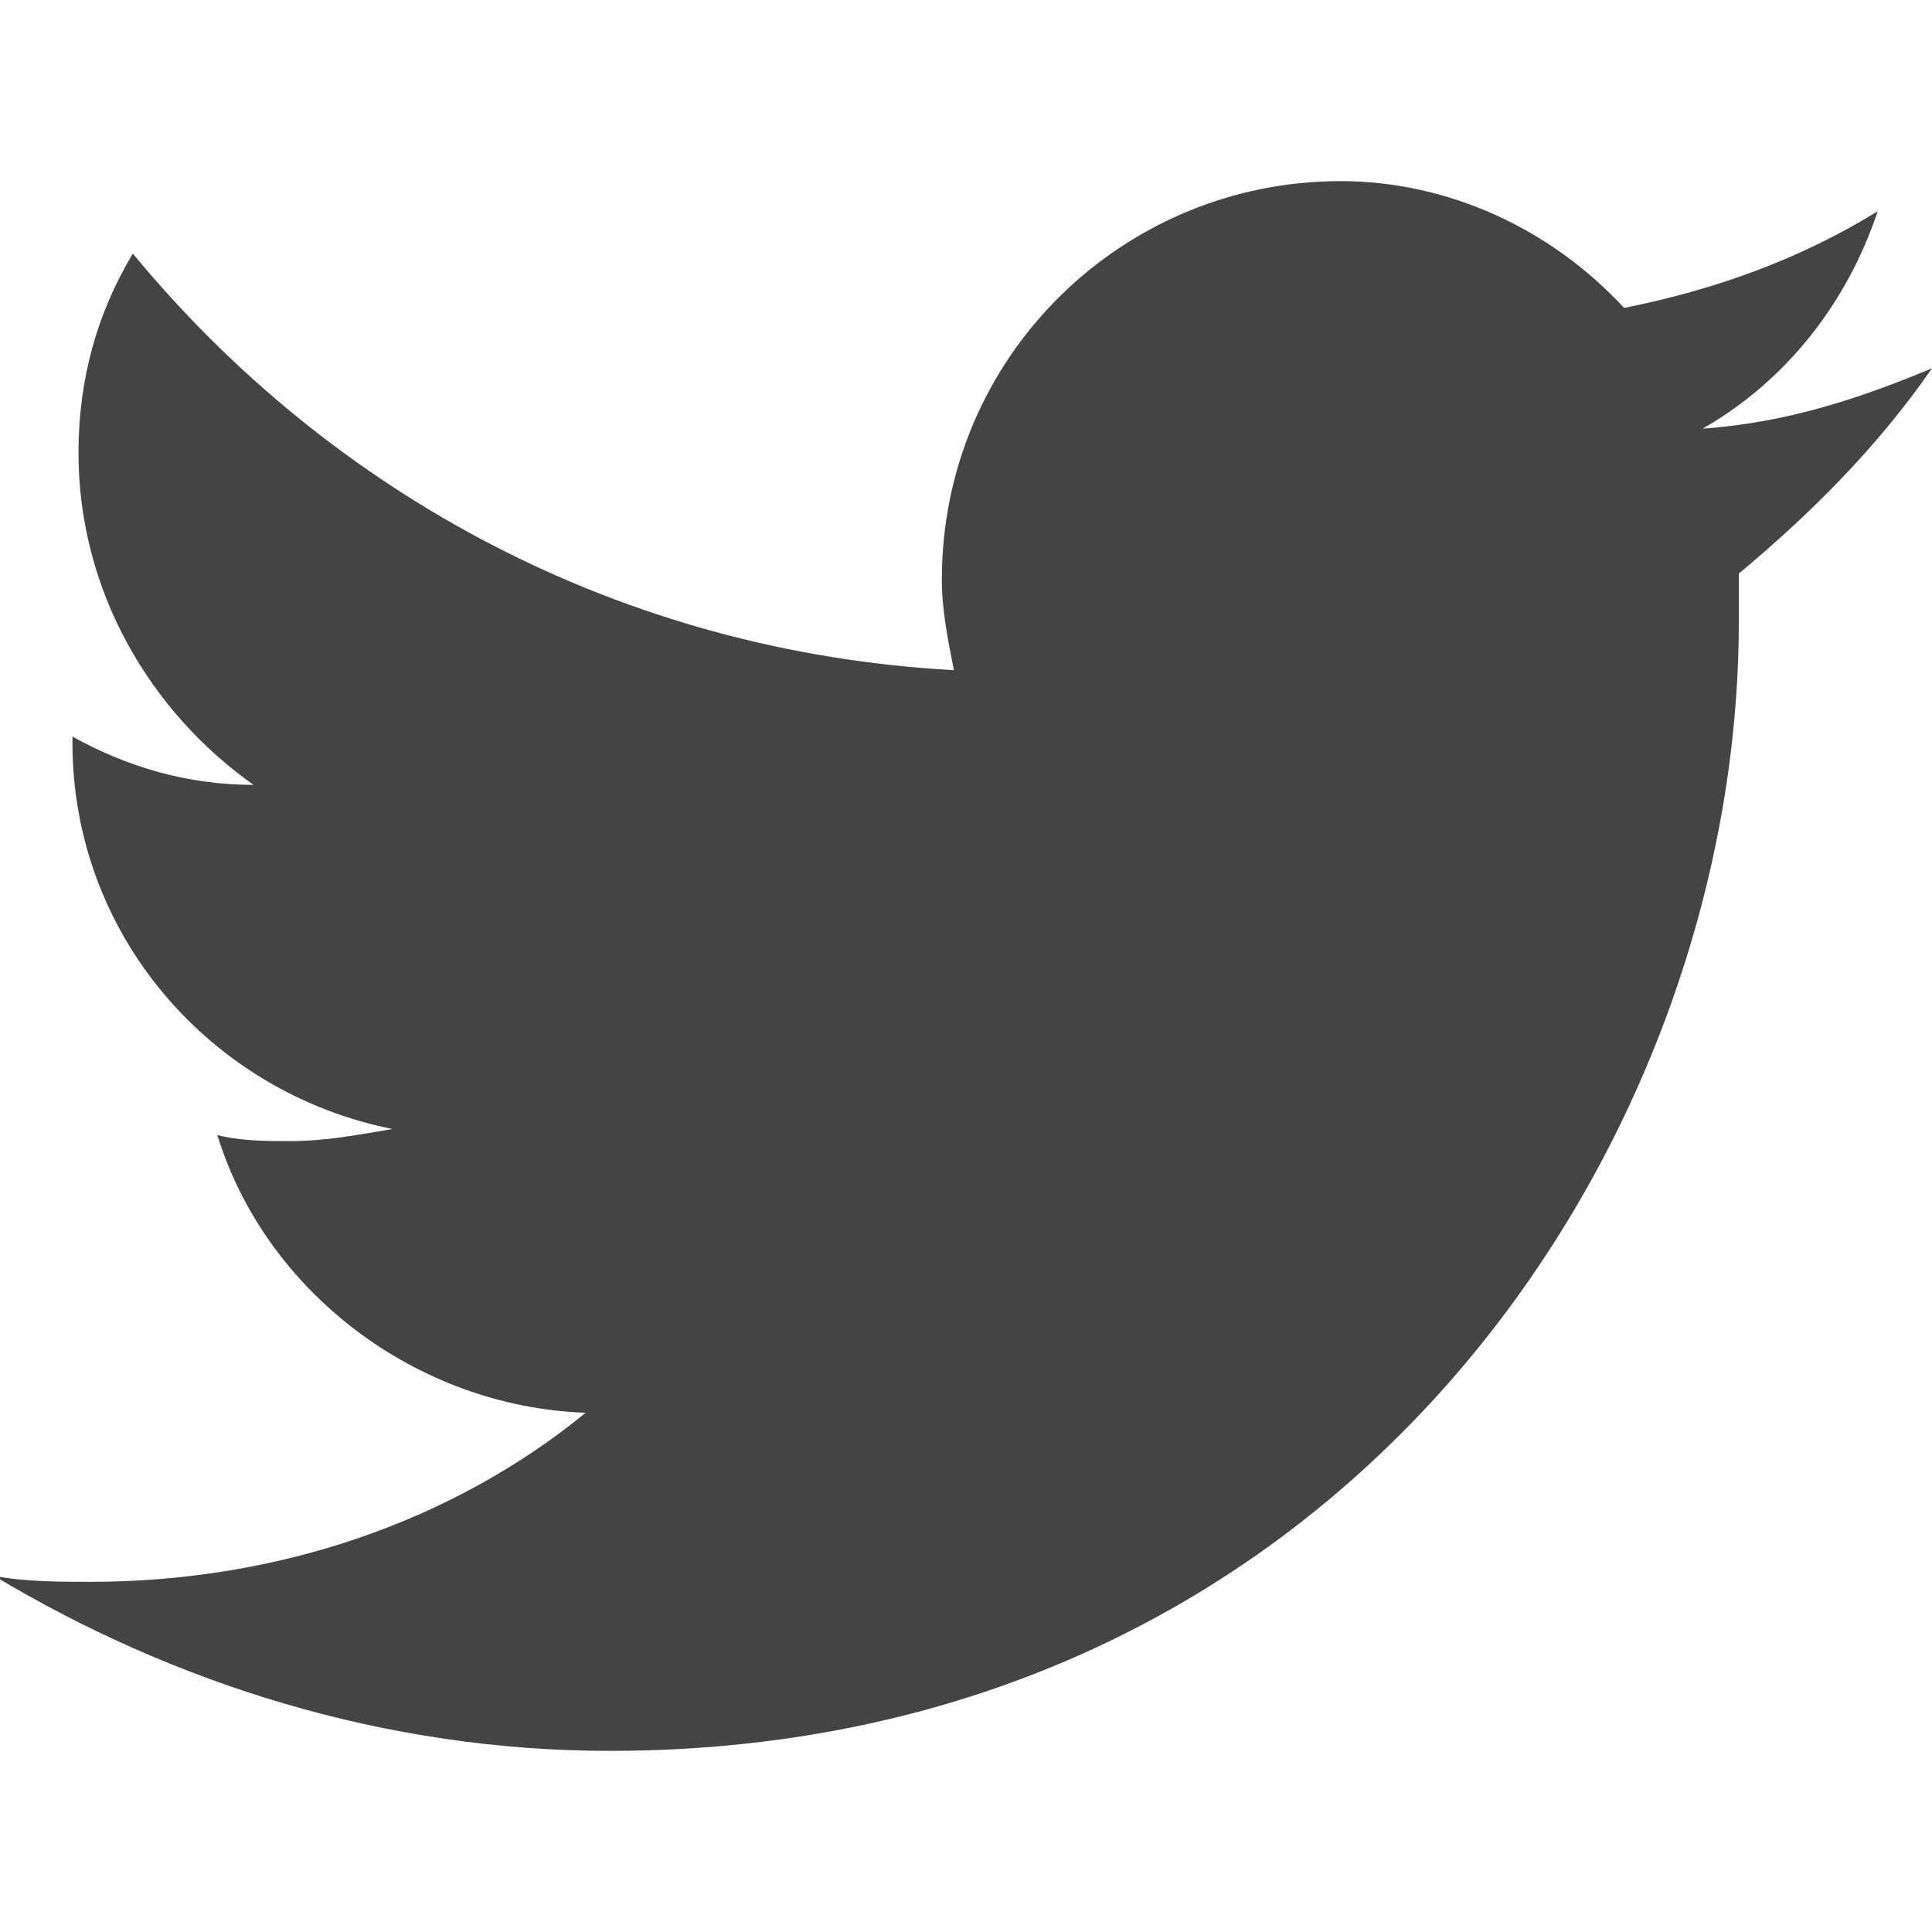
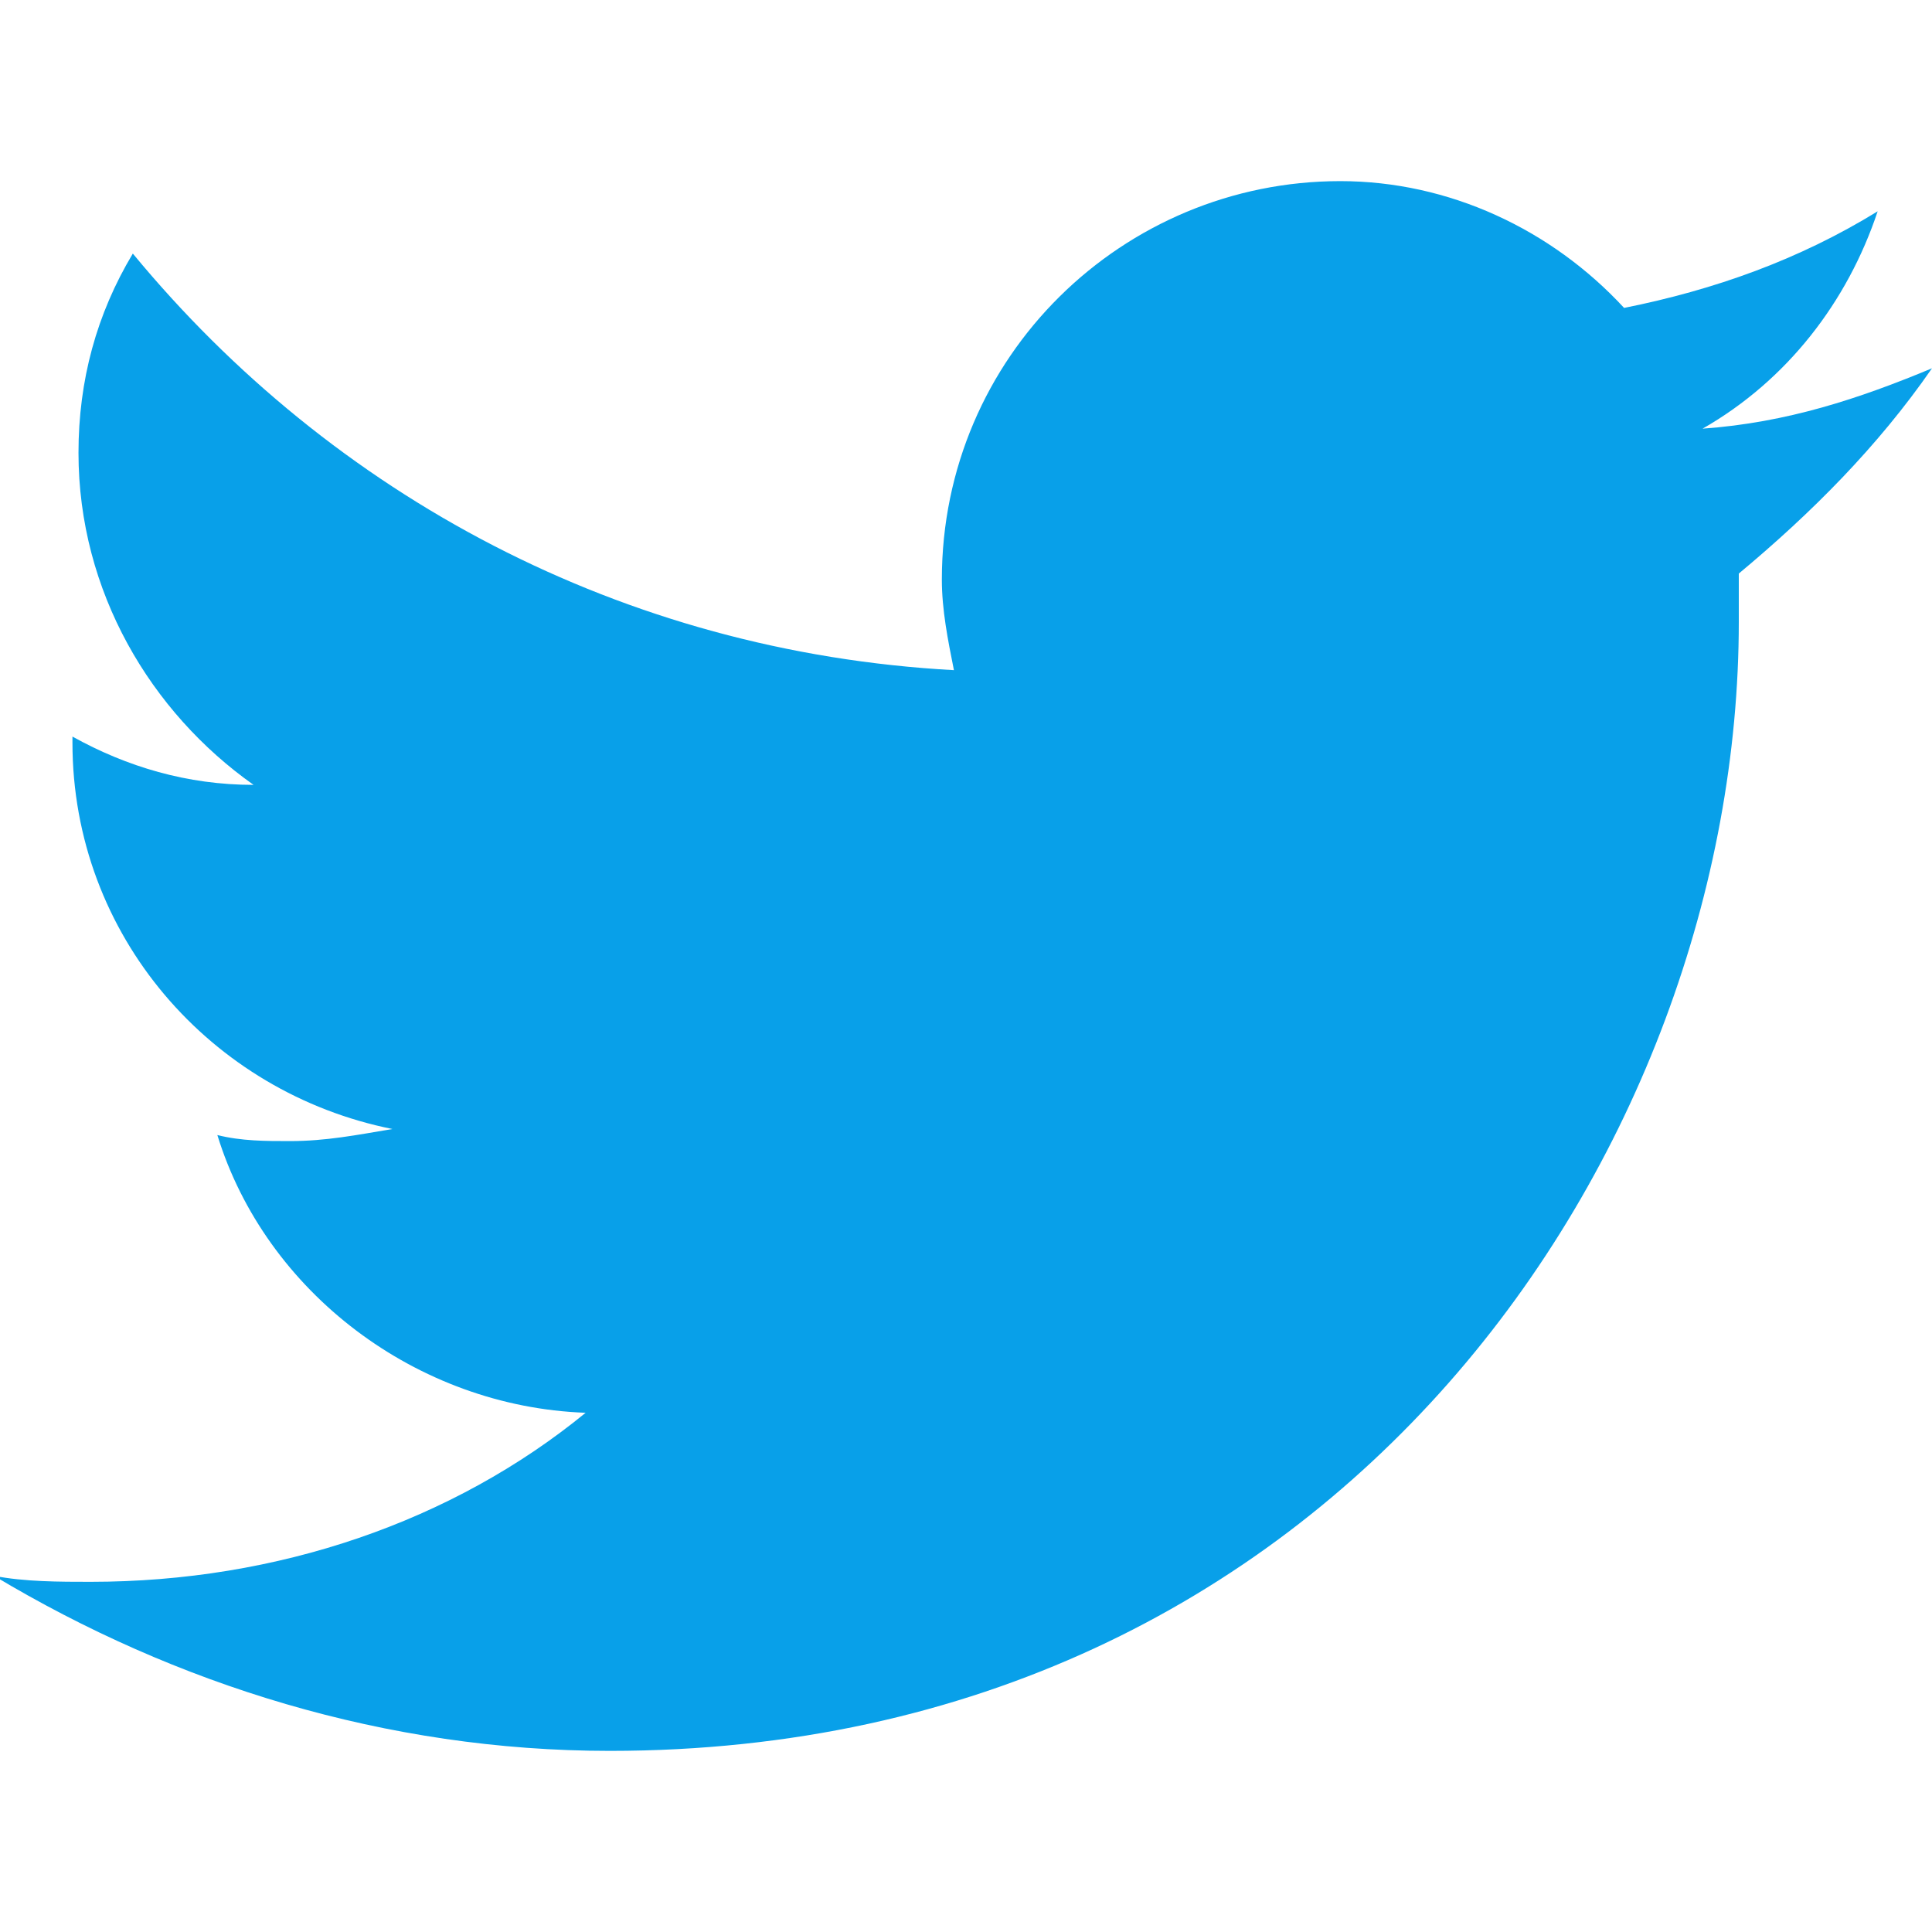
<svg xmlns="http://www.w3.org/2000/svg" version="1.1" id="Layer_1" x="0px" y="0px" width="32px" height="32px" viewBox="0 0 32 32" enable-background="new 0 0 32 32" xml:space="preserve">
-   <path fill="#444444" d="M32,6.1c-1.2,0.5-2.4,0.9-3.8,1c1.4-0.8,2.4-2.1,2.9-3.6c-1.3,0.8-2.7,1.3-4.2,1.6C25.7,3.8,24,3,22.2,3  c-3.6,0-6.6,2.9-6.6,6.6c0,0.5,0.1,1,0.2,1.5C10.3,10.8,5.5,8.2,2.2,4.2c-0.6,1-0.9,2.1-0.9,3.3c0,2.3,1.2,4.3,2.9,5.5  c-1.1,0-2.1-0.3-3-0.8c0,0,0,0.1,0,0.1c0,3.2,2.3,5.8,5.3,6.4c-0.6,0.1-1.1,0.2-1.7,0.2c-0.4,0-0.8,0-1.2-0.1  c0.8,2.6,3.3,4.5,6.1,4.6c-2.2,1.8-5.1,2.8-8.2,2.8c-0.5,0-1.1,0-1.6-0.1C2.9,27.9,6.4,29,10.1,29c12.1,0,18.7-10,18.7-18.7  c0-0.3,0-0.6,0-0.8C30,8.5,31.1,7.4,32,6.1z" />
+   <path fill="#08A0E9" d="M32,6.1c-1.2,0.5-2.4,0.9-3.8,1c1.4-0.8,2.4-2.1,2.9-3.6c-1.3,0.8-2.7,1.3-4.2,1.6C25.7,3.8,24,3,22.2,3  c-3.6,0-6.6,2.9-6.6,6.6c0,0.5,0.1,1,0.2,1.5C10.3,10.8,5.5,8.2,2.2,4.2c-0.6,1-0.9,2.1-0.9,3.3c0,2.3,1.2,4.3,2.9,5.5  c-1.1,0-2.1-0.3-3-0.8c0,0,0,0.1,0,0.1c0,3.2,2.3,5.8,5.3,6.4c-0.6,0.1-1.1,0.2-1.7,0.2c-0.4,0-0.8,0-1.2-0.1  c0.8,2.6,3.3,4.5,6.1,4.6c-2.2,1.8-5.1,2.8-8.2,2.8c-0.5,0-1.1,0-1.6-0.1C2.9,27.9,6.4,29,10.1,29c12.1,0,18.7-10,18.7-18.7  c0-0.3,0-0.6,0-0.8C30,8.5,31.1,7.4,32,6.1z" />
</svg>
